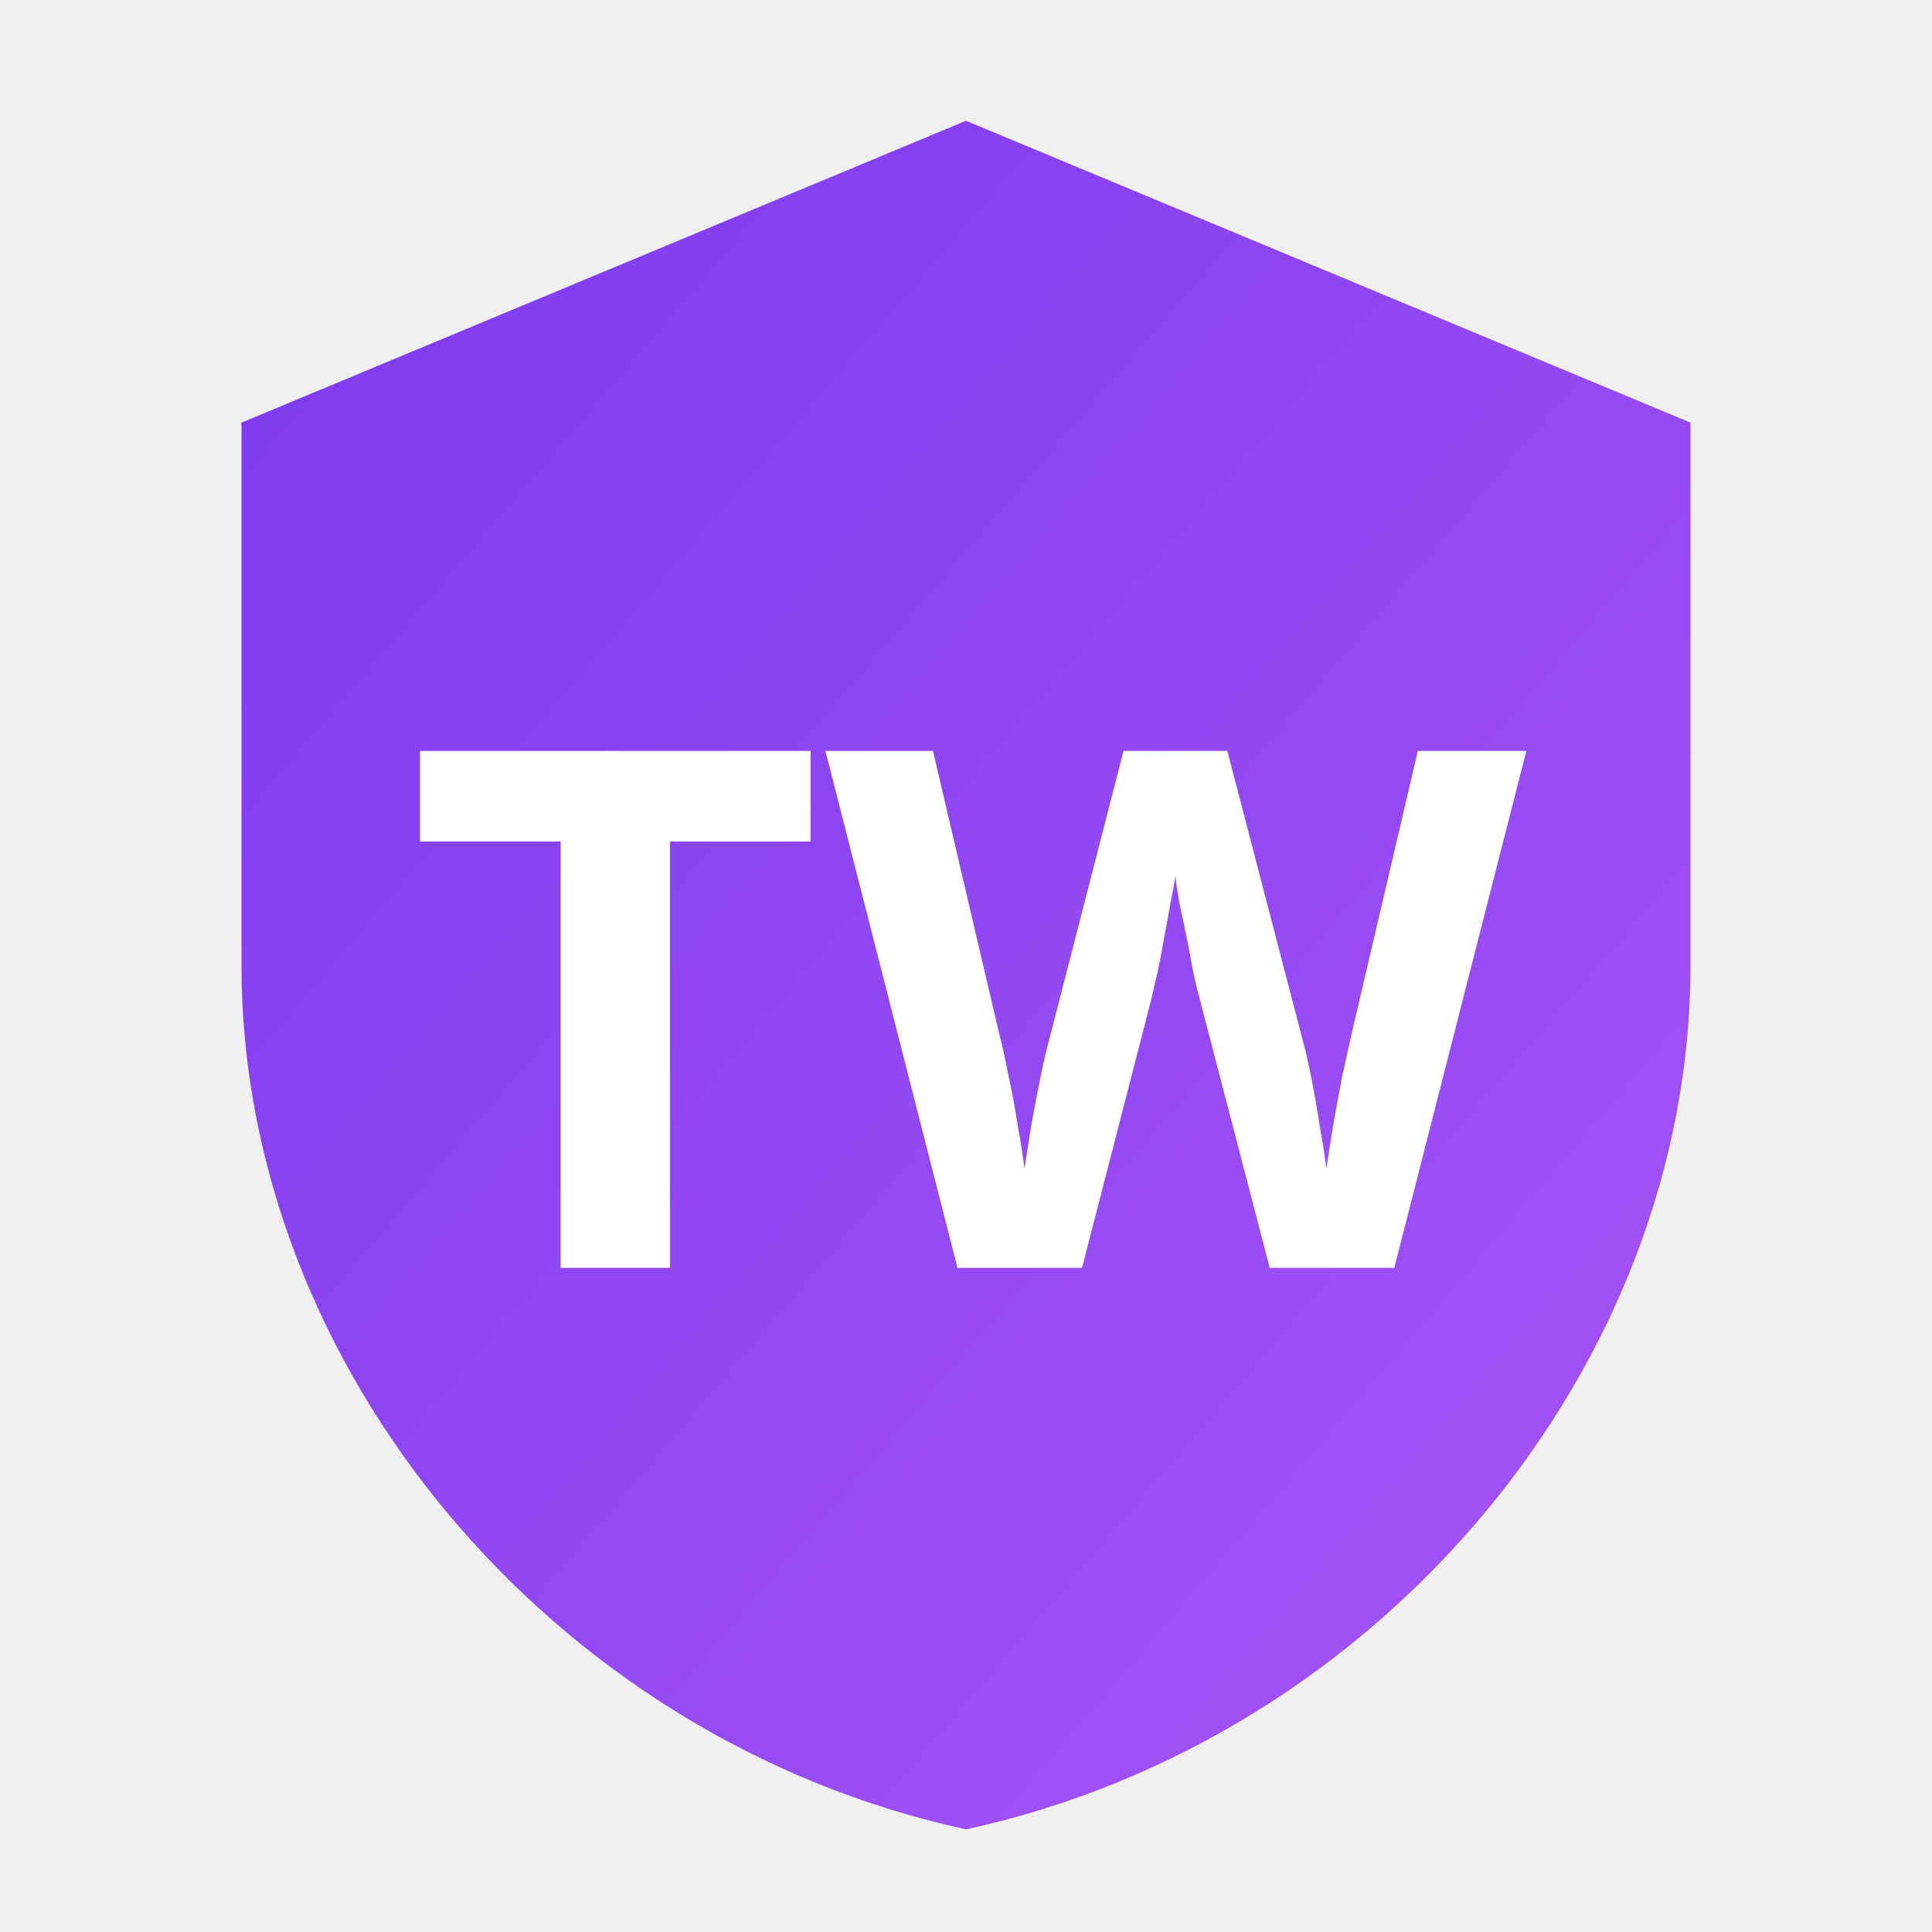
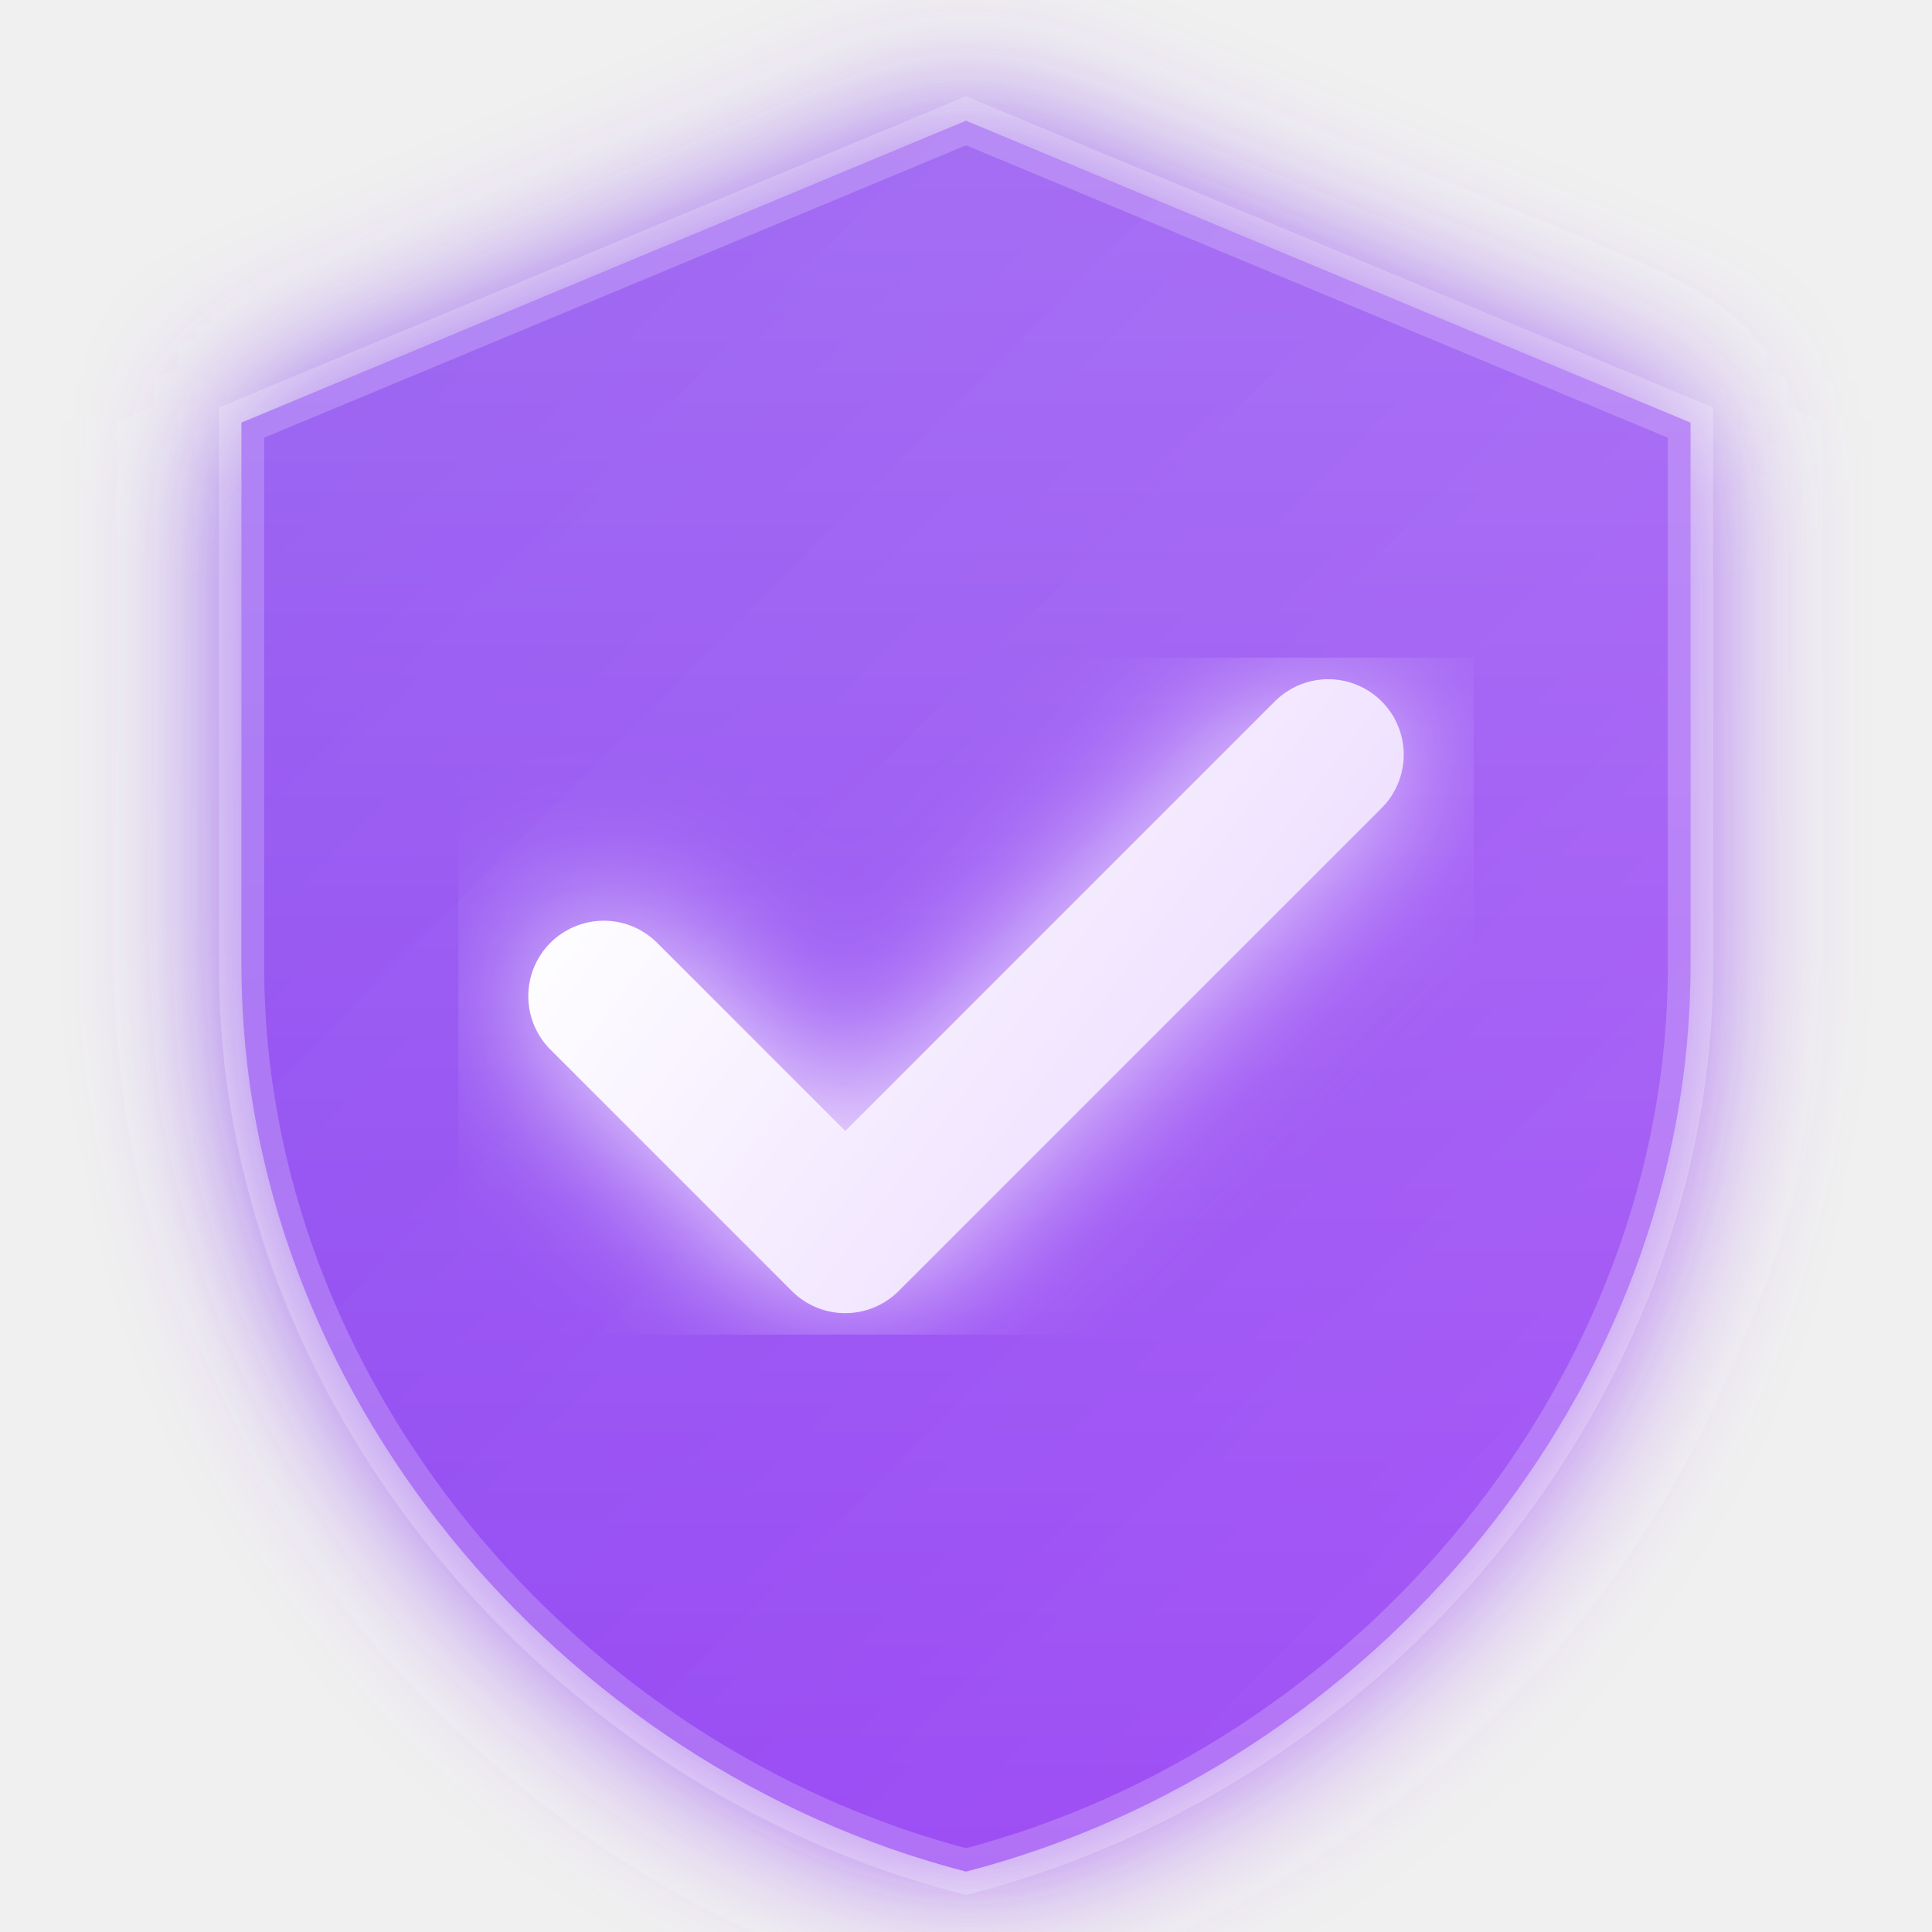
- <svg xmlns="http://www.w3.org/2000/svg" viewBox="0 0 32 32">
+ <svg xmlns="http://www.w3.org/2000/svg" viewBox="0 0 64 64" fill="none">
  <defs>
-     <linearGradient id="g" x1="0%" y1="0%" x2="100%" y2="100%">
-       <stop offset="0%" style="stop-color:#7c3aed" />
-       <stop offset="100%" style="stop-color:#a855f7" />
+     <linearGradient id="bg" x1="0" y1="0" x2="64" y2="64" gradientUnits="userSpaceOnUse">
+       <stop offset="0%" stop-color="#7c3aed" />
+       <stop offset="100%" stop-color="#a855f7" />
    </linearGradient>
+     <linearGradient id="shine" x1="0" y1="0" x2="0" y2="64" gradientUnits="userSpaceOnUse">
+       <stop offset="0%" stop-color="#ffffff" stop-opacity="0.25" />
+       <stop offset="100%" stop-color="#ffffff" stop-opacity="0" />
+     </linearGradient>
+     <linearGradient id="mark" x1="20" y1="26" x2="44" y2="44" gradientUnits="userSpaceOnUse">
+       <stop offset="0%" stop-color="#ffffff" />
+       <stop offset="100%" stop-color="#e9d5ff" />
+     </linearGradient>
+     <filter id="glow" x="-20%" y="-20%" width="140%" height="140%">
+       <feGaussianBlur stdDeviation="2.5" result="blur" />
+       <feMerge>
+         <feMergeNode in="blur" />
+         <feMergeNode in="SourceGraphic" />
+       </feMerge>
+     </filter>
+     <clipPath id="shield-clip">
+       <path d="M32 4L8 14v18c0 14 10.5 26.5 24 30 13.5-3.5 24-16 24-30V14L32 4z" />
+     </clipPath>
  </defs>
-   <path d="M16 2L4 7v9c0 6.6 5.1 12.8 12 14.3C22.9 28.8 28 22.6 28 16V7L16 2z" fill="url(#g)" />
-   <text x="16" y="21" text-anchor="middle" font-family="system-ui,sans-serif" font-weight="800" font-size="12" fill="white">TW</text>
+   <path d="M32 4L8 14v18c0 14 10.5 26.5 24 30 13.5-3.5 24-16 24-30V14L32 4z" fill="url(#bg)" filter="url(#glow)" />
+   <path d="M32 4L8 14v18c0 14 10.5 26.5 24 30 13.5-3.5 24-16 24-30V14L32 4z" fill="url(#shine)" clip-path="url(#shield-clip)" />
+   <path d="M32 4L8 14v18c0 14 10.5 26.5 24 30 13.5-3.5 24-16 24-30V14L32 4z" stroke="rgba(255,255,255,0.2)" stroke-width="1.5" fill="none" />
+   <polyline points="20,33 28,41 44,25" stroke="url(#mark)" stroke-width="5" stroke-linecap="round" stroke-linejoin="round" fill="none" filter="url(#glow)" />
</svg>
